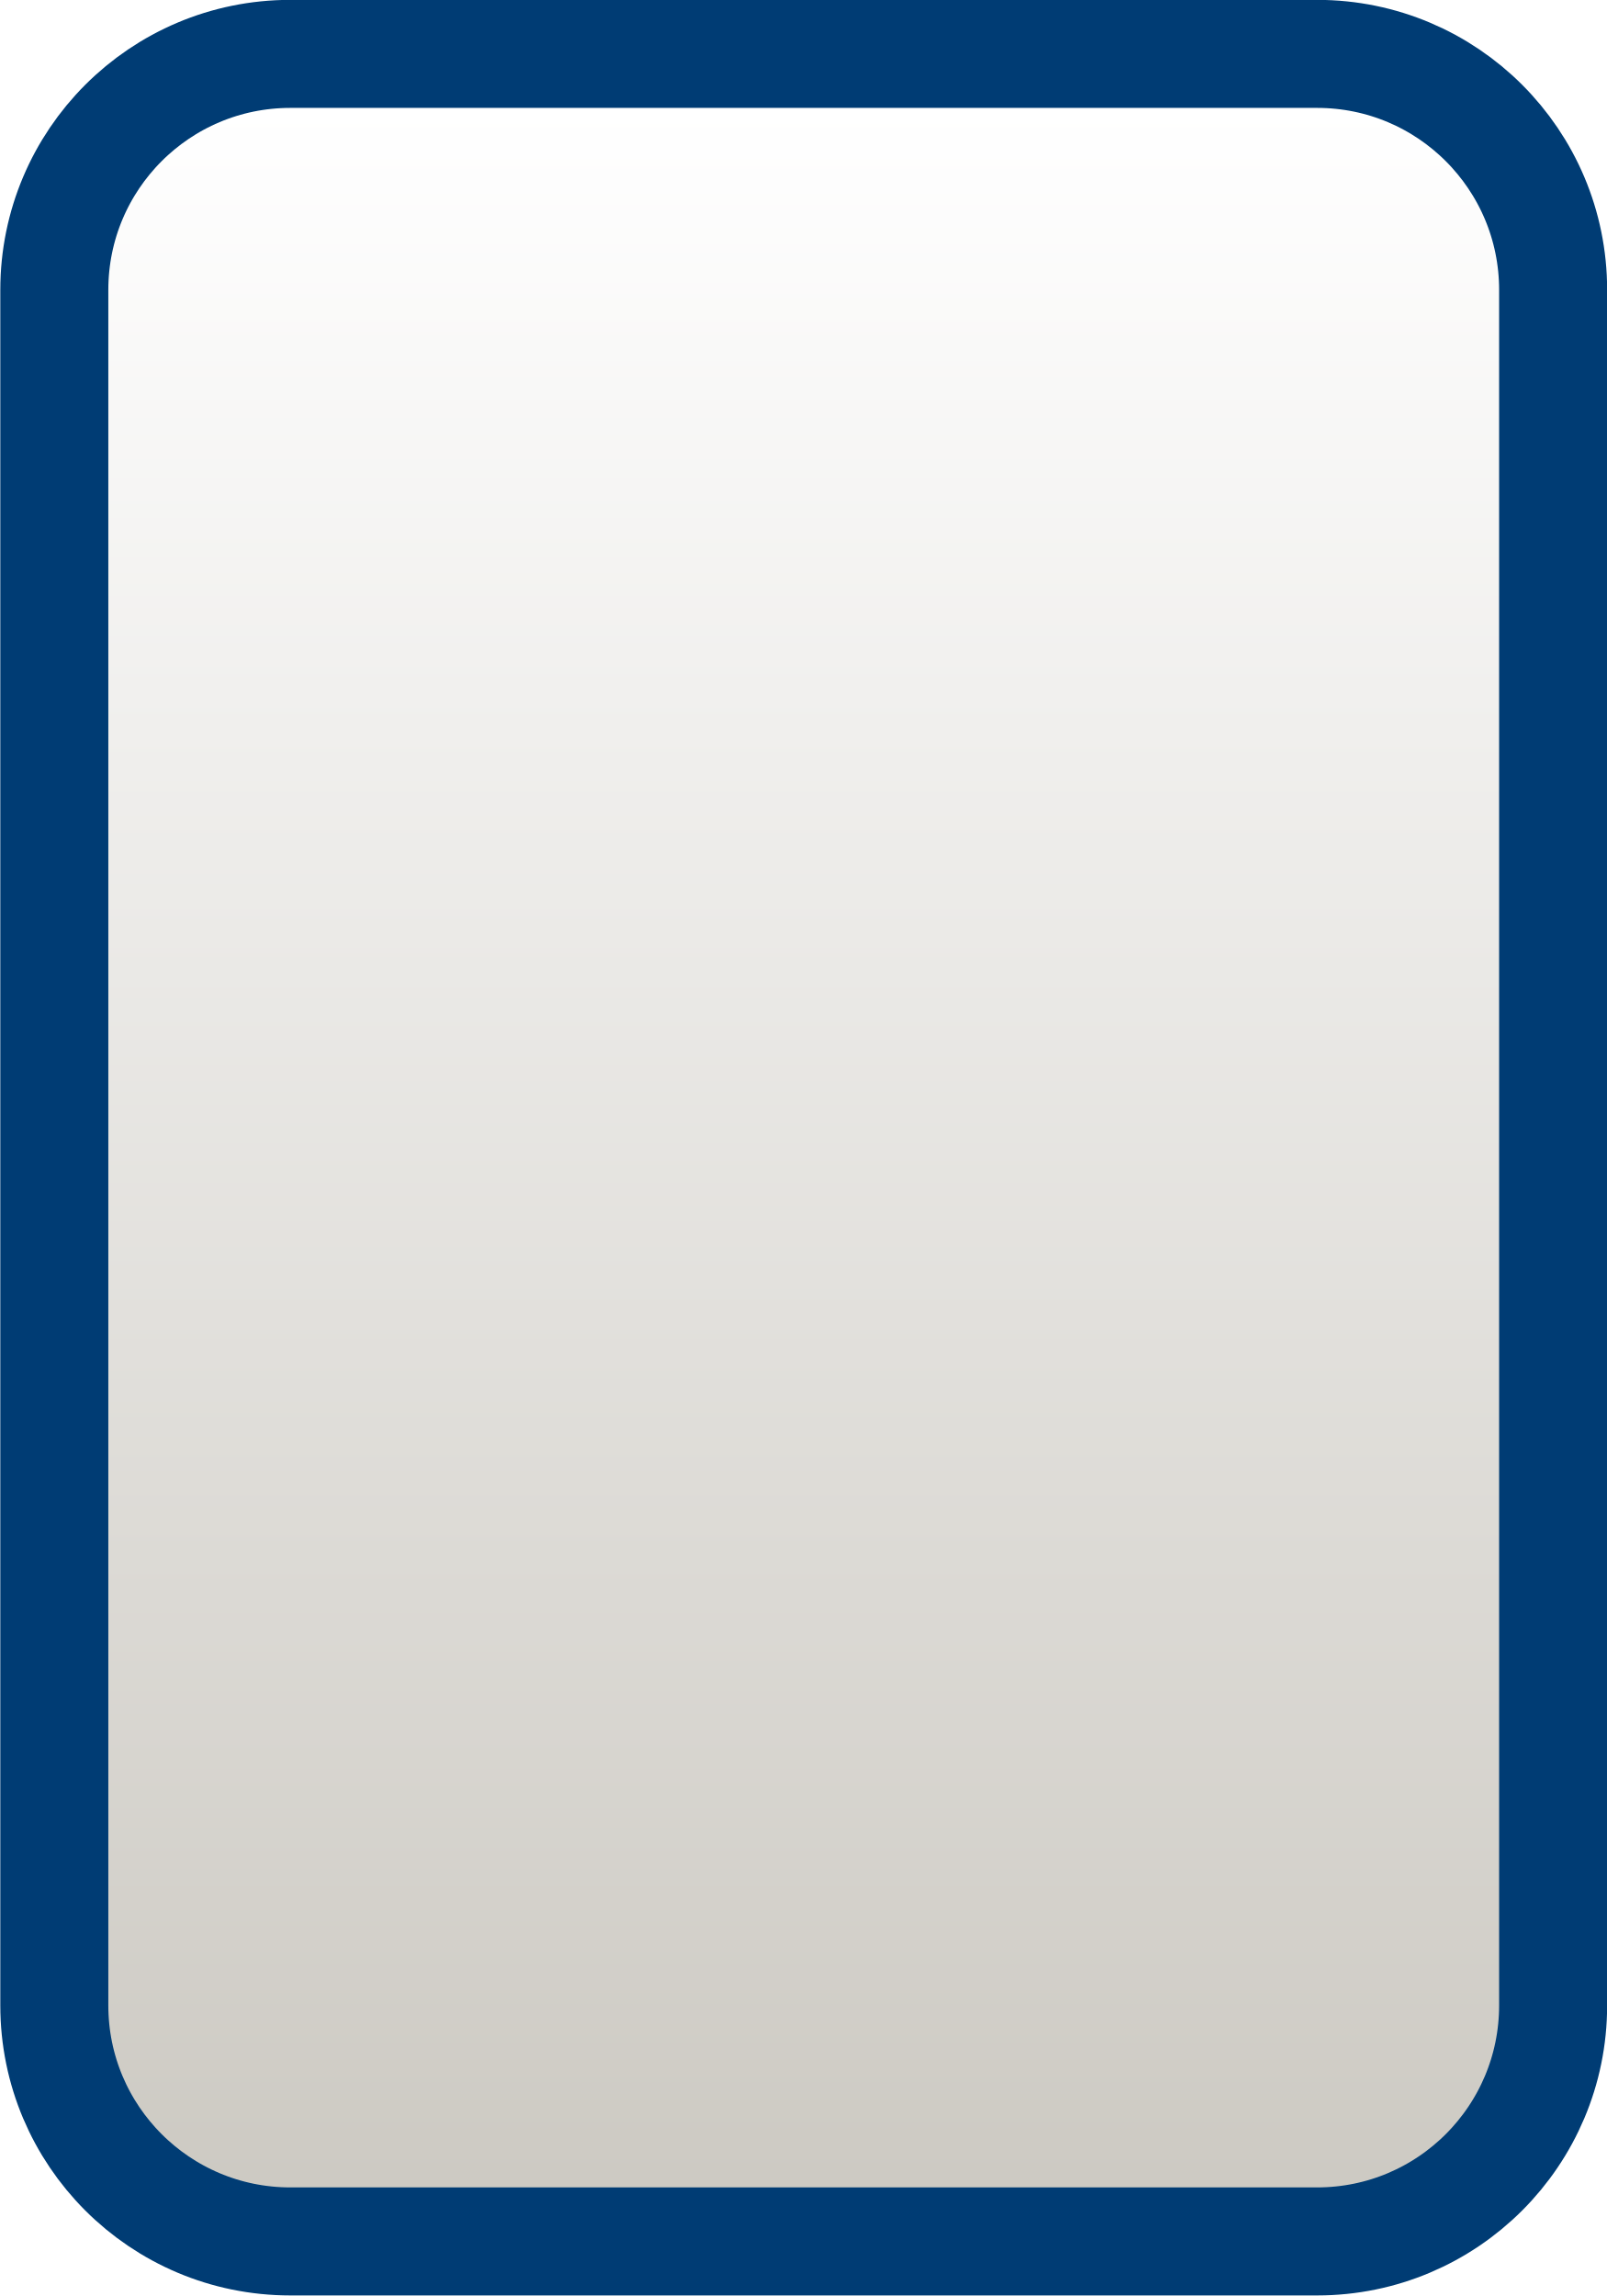
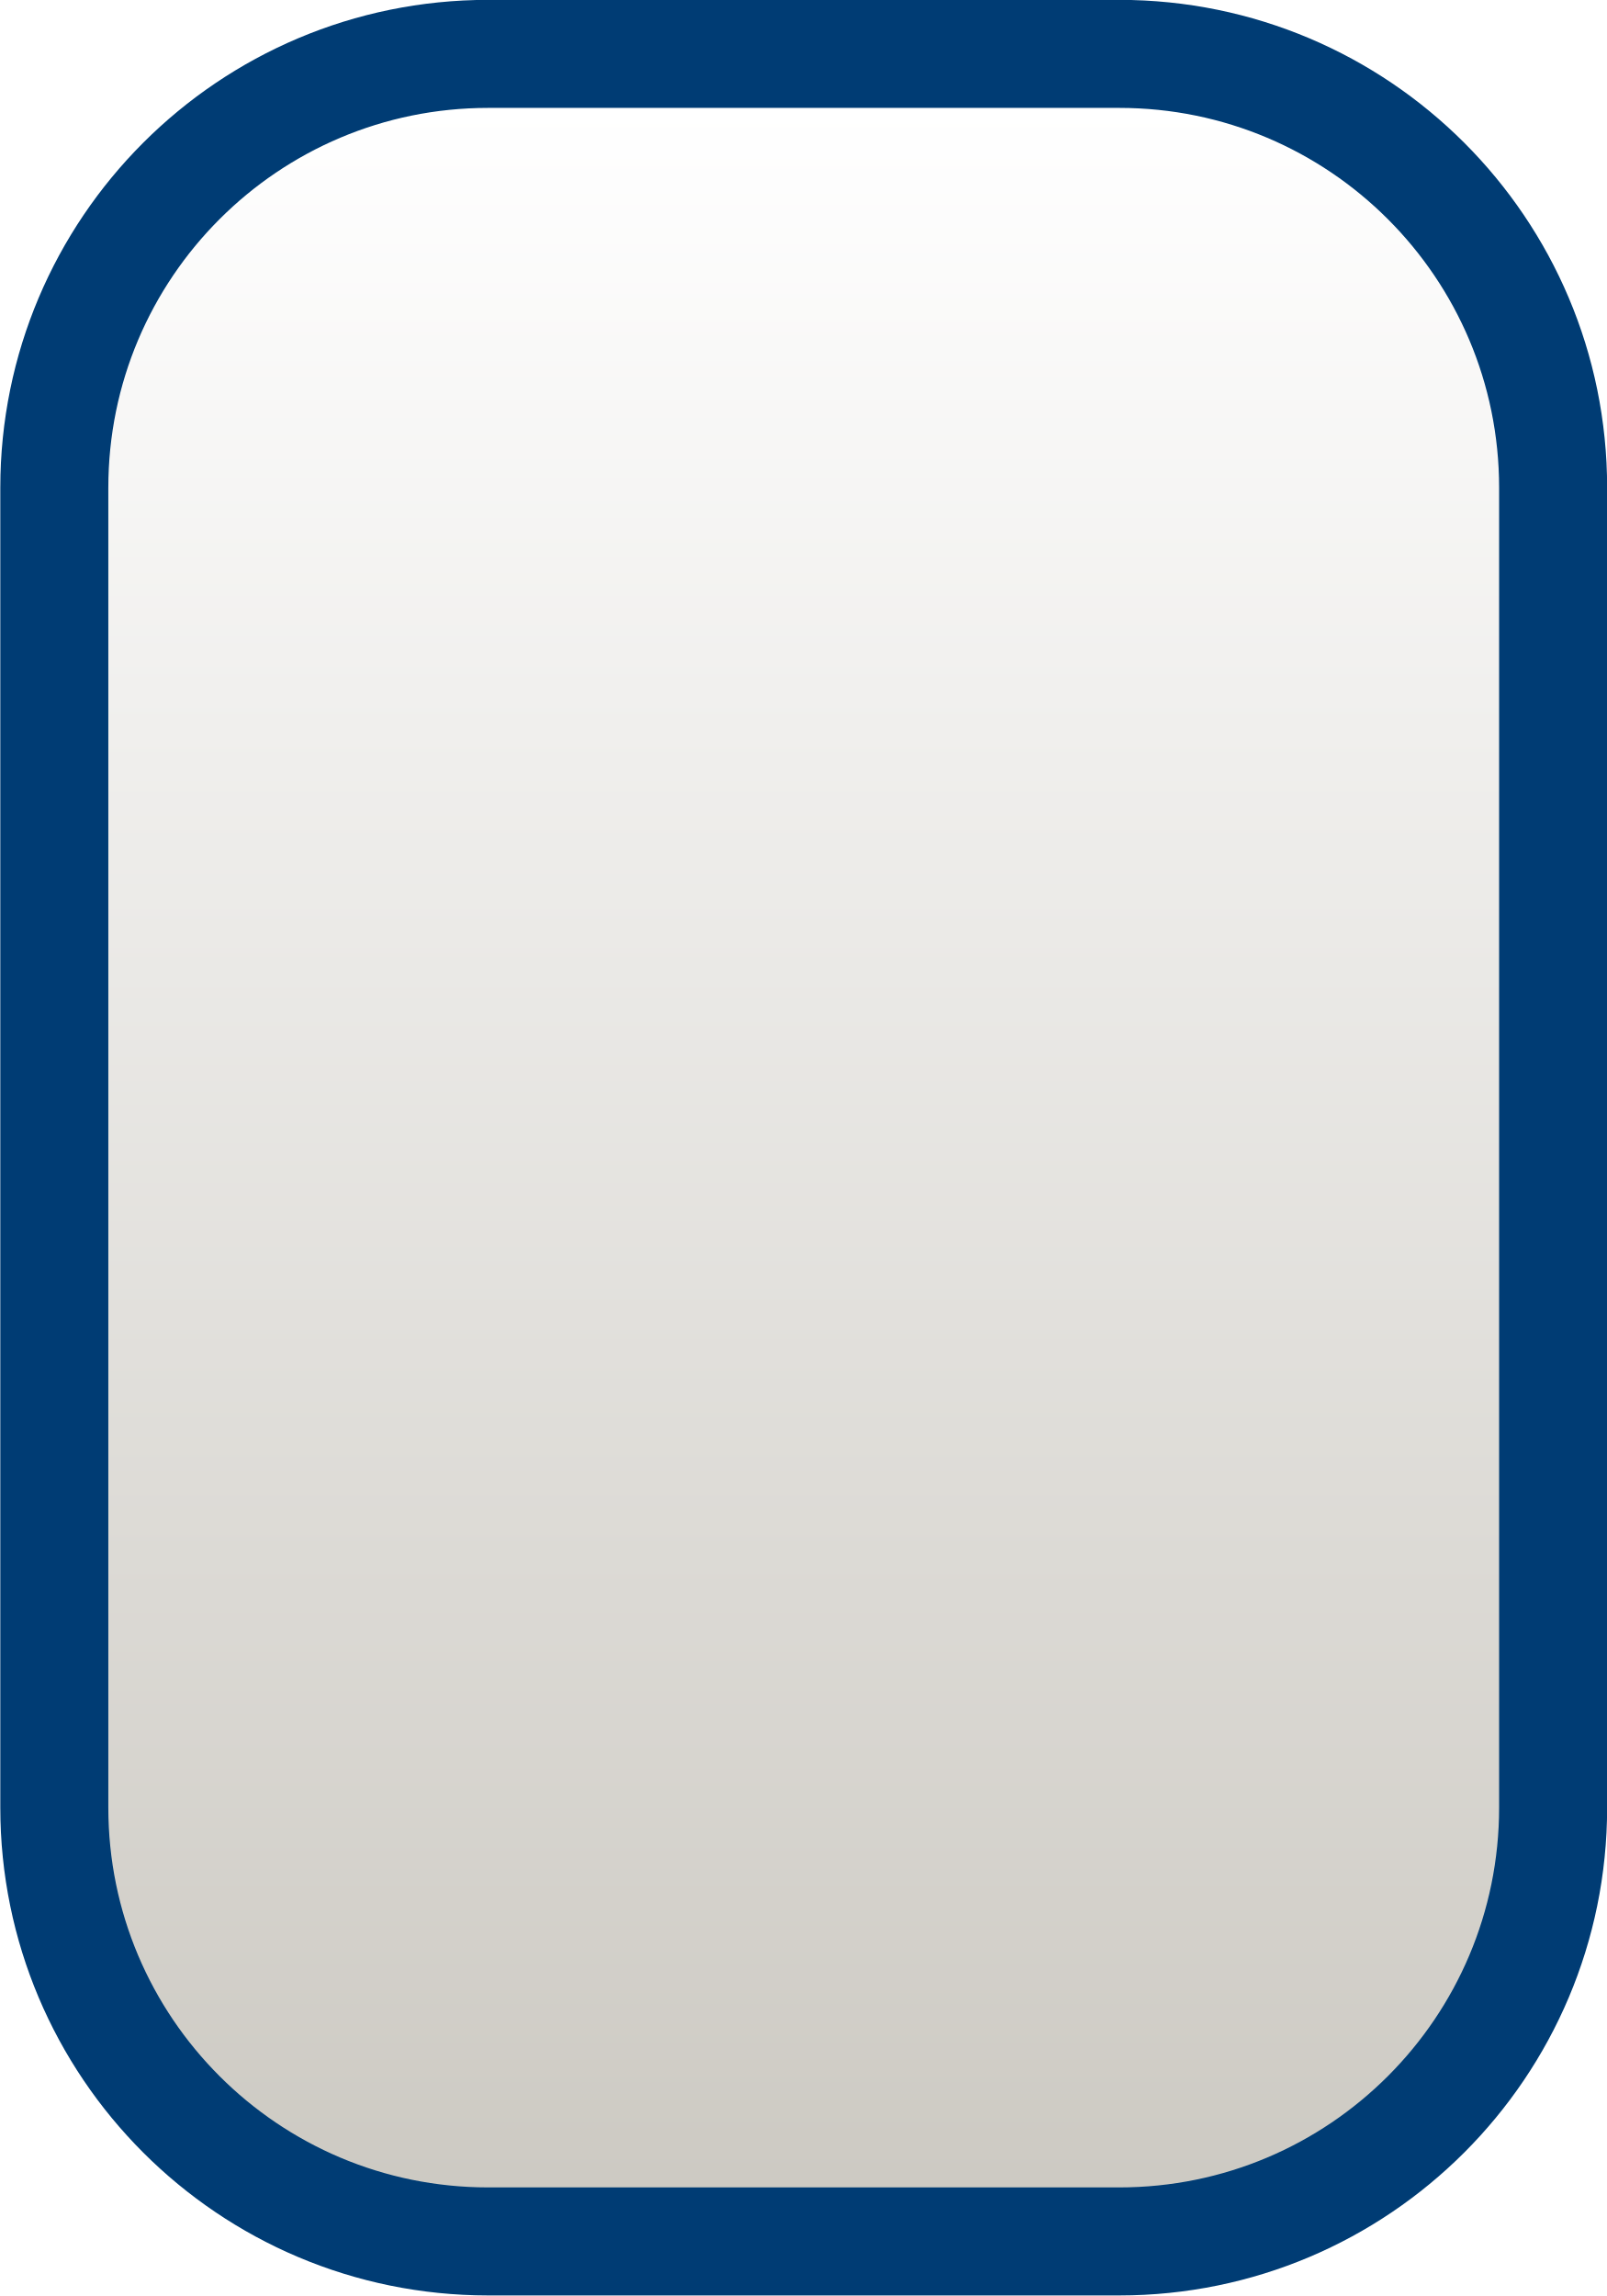
<svg xmlns="http://www.w3.org/2000/svg" xmlns:xlink="http://www.w3.org/1999/xlink" width="14" height="20" viewBox="0 0 3.704 5.292" version="1.1" id="svg8">
  <defs id="defs2">
    <linearGradient id="linearGradient821">
      <stop style="stop-color:#ffffff;stop-opacity:1" offset="0" id="stop817" />
      <stop style="stop-color:#cdcac3;stop-opacity:1" offset="1" id="stop819" />
    </linearGradient>
    <linearGradient xlink:href="#linearGradient821" id="linearGradient823" x1="1.852" y1="291.69" x2="1.852" y2="296.718" gradientUnits="userSpaceOnUse" gradientTransform="matrix(0.9326636,0,0,0.9528645,0.1247126,13.86763)" />
  </defs>
  <g id="layer1" transform="translate(6.7055225e-8,-291.5668)">
-     <rect style="opacity:1;fill:url(#linearGradient823);fill-opacity:1;stroke:#003c74;stroke-width:0.249;stroke-linecap:square;stroke-linejoin:miter;stroke-miterlimit:4;stroke-dasharray:none;stroke-opacity:1;paint-order:normal" id="rect815" width="3.455" height="5.042" x="0.125" y="291.691" ry="0.544" />
+     <rect style="opacity:1;fill:url(#linearGradient823);fill-opacity:1;stroke:#003c74;stroke-width:0.249;stroke-linecap:square;stroke-linejoin:miter;stroke-miterlimit:4;stroke-dasharray:none;stroke-opacity:1;paint-order:normal" id="rect815" width="3.455" height="5.042" x="0.125" y="291.691" ry="1" />
  </g>
</svg>
